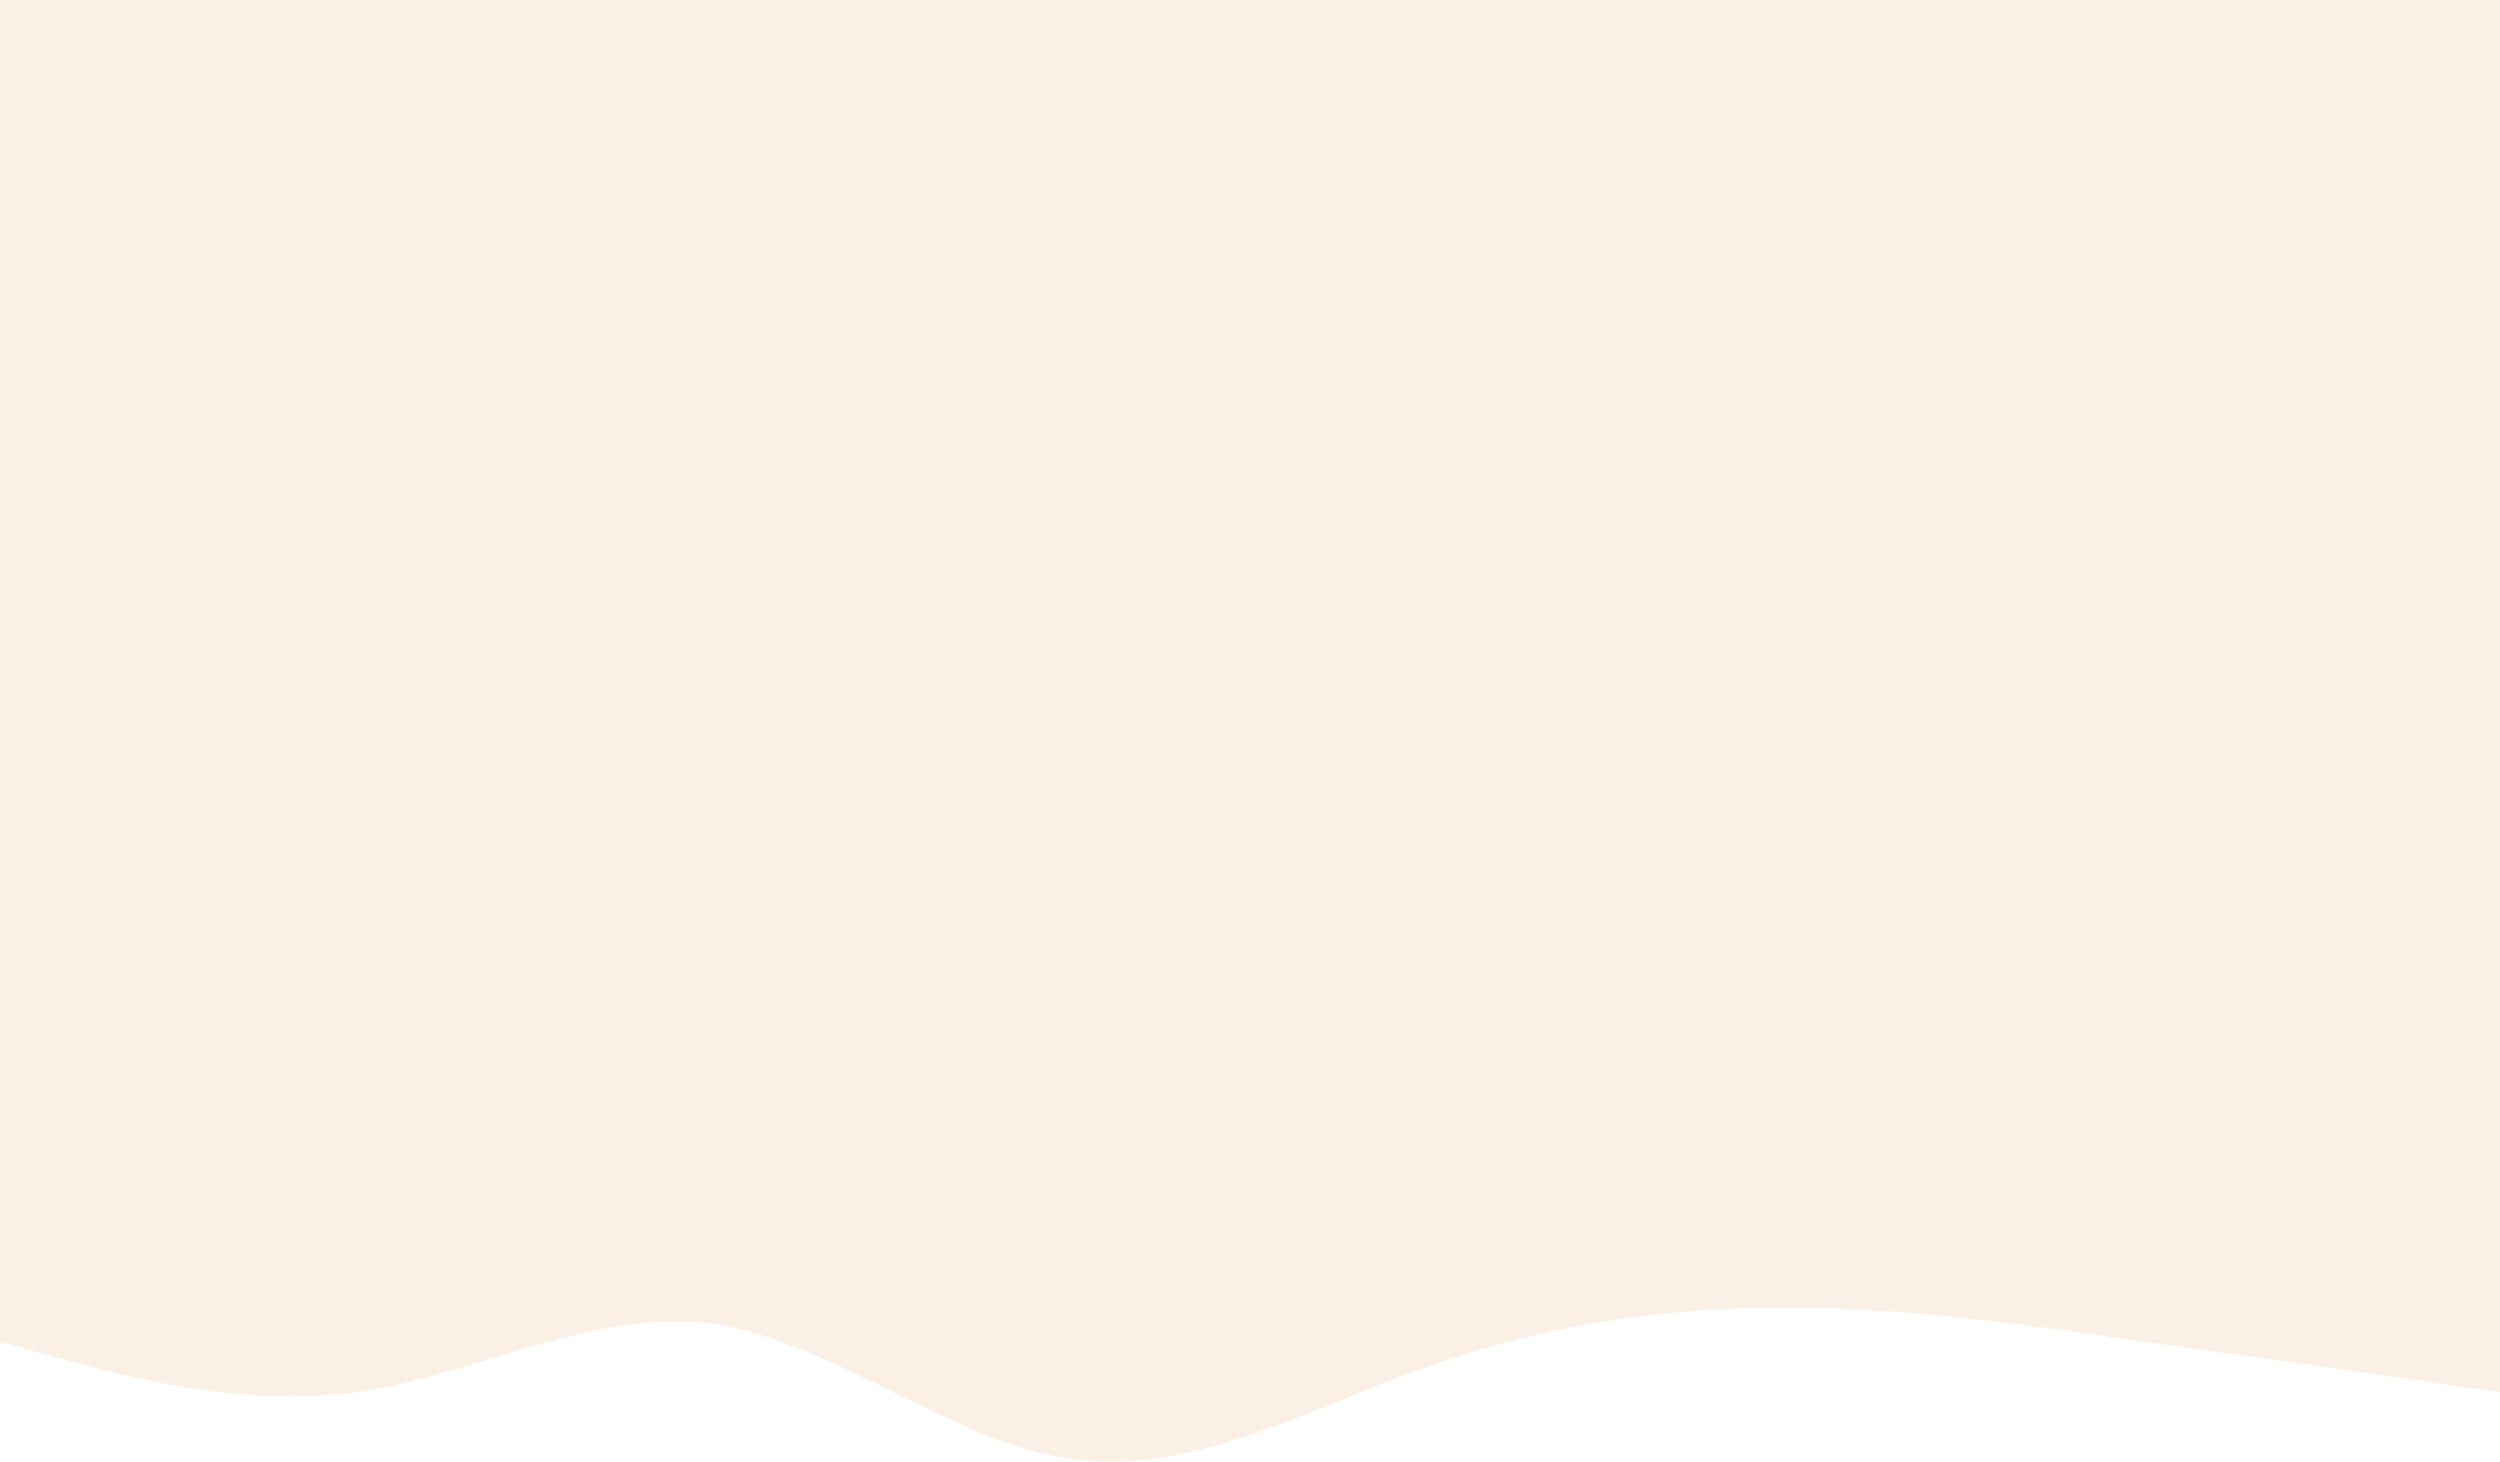
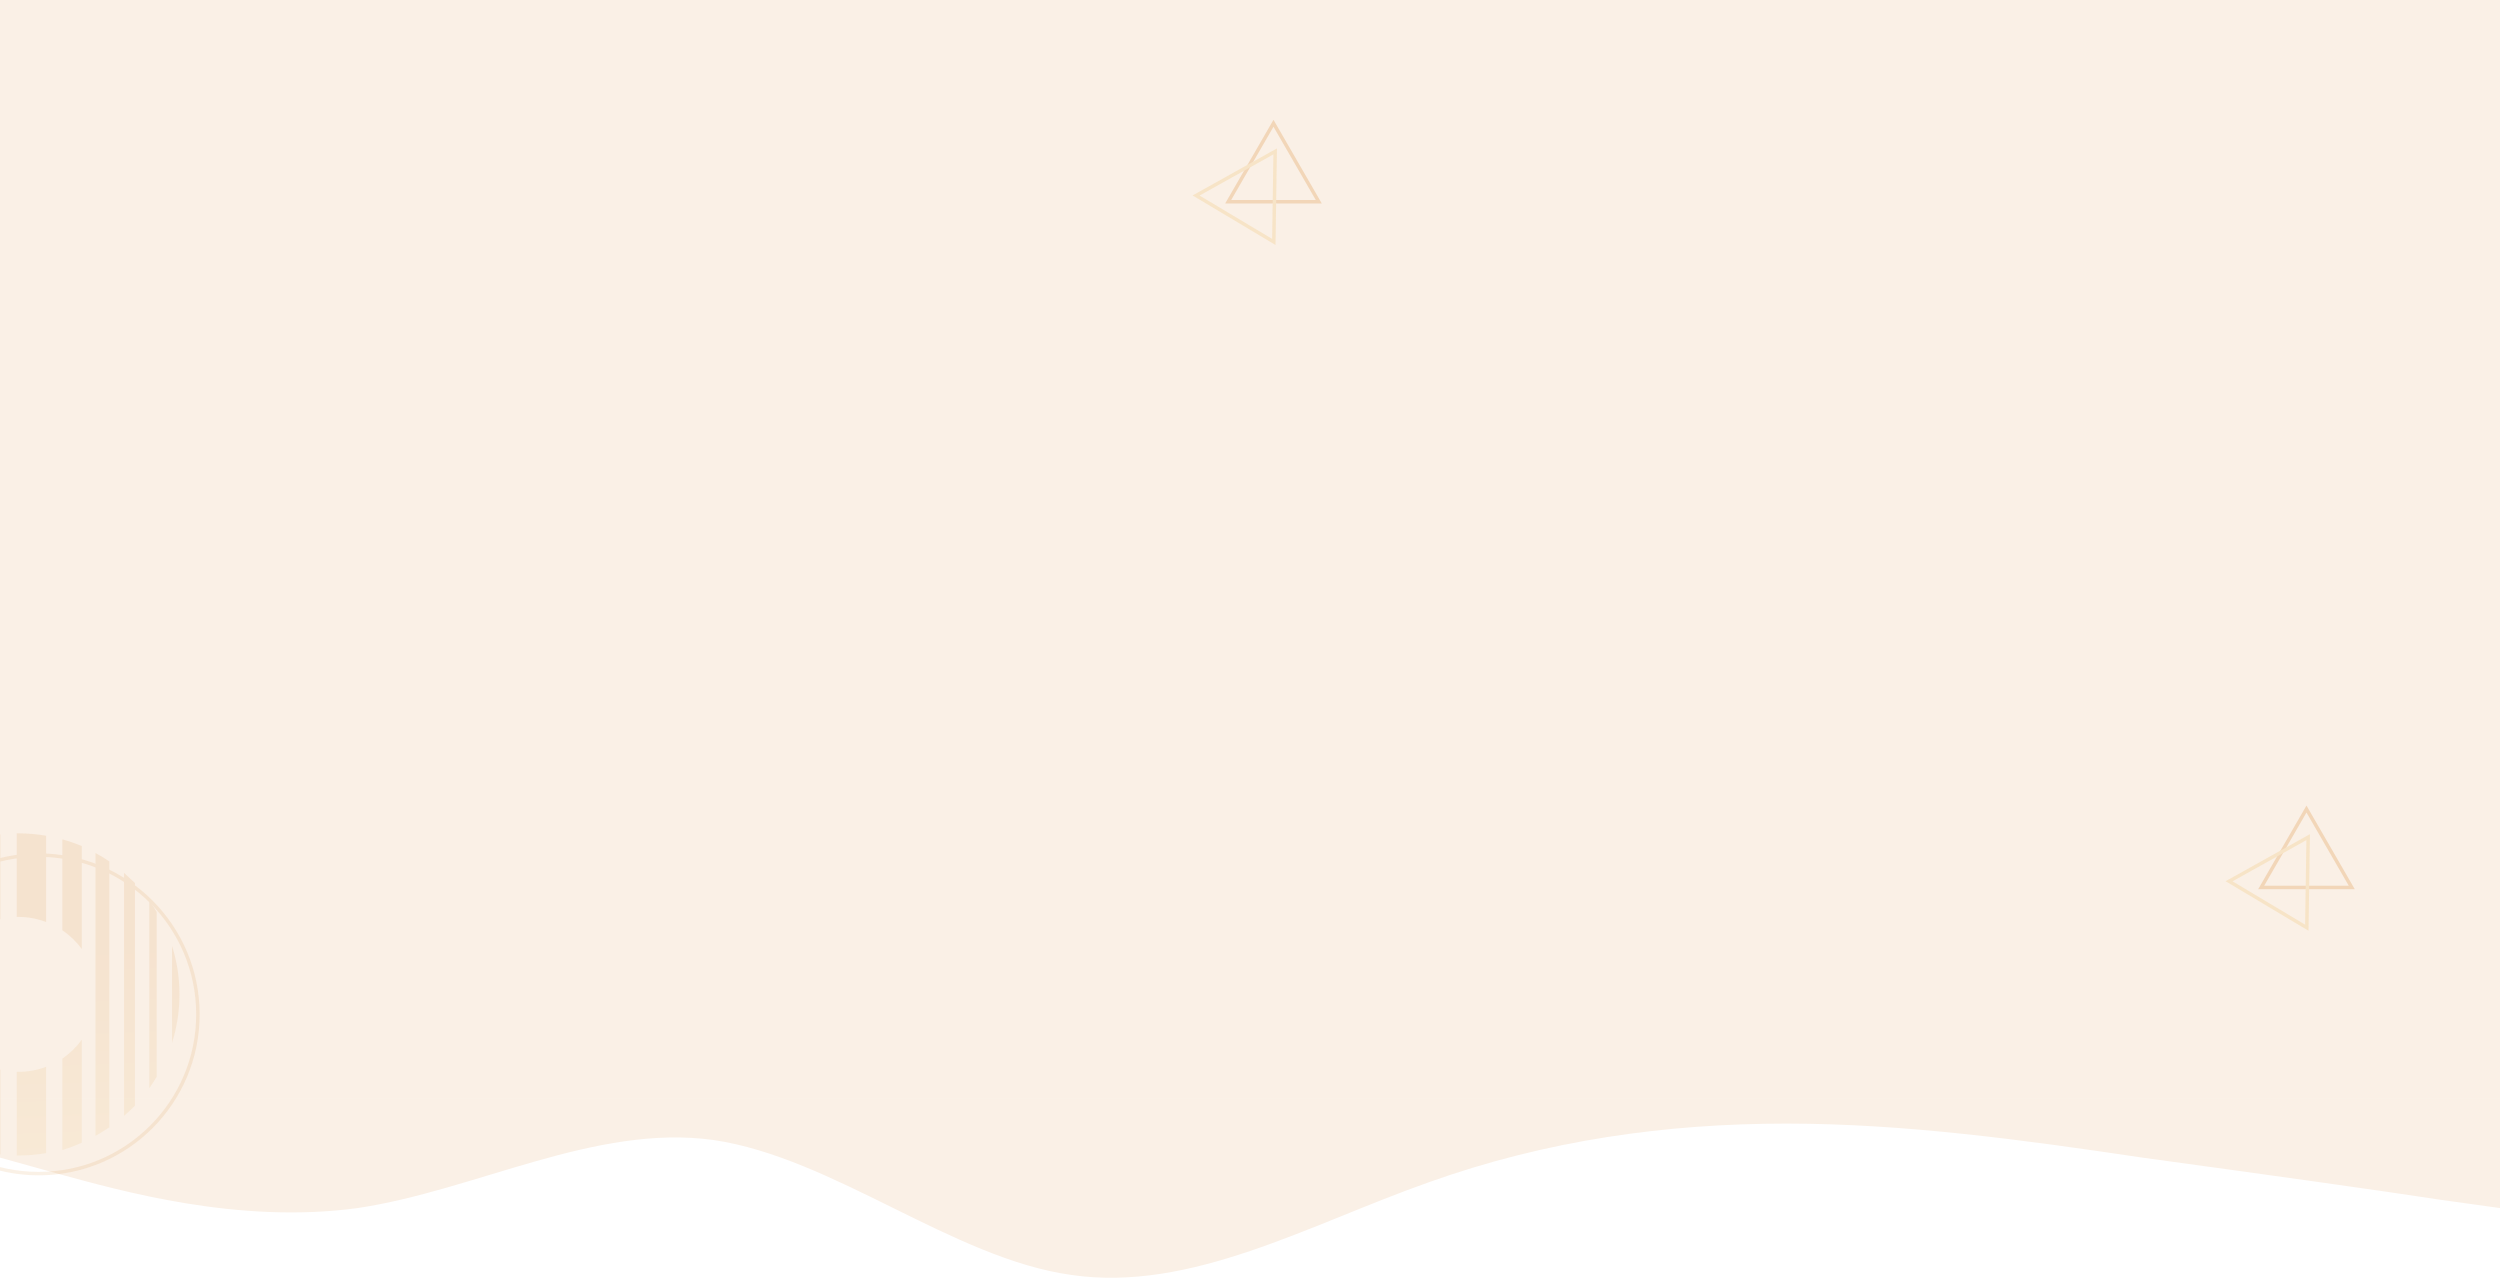
- <svg xmlns="http://www.w3.org/2000/svg" width="1440" height="842" viewBox="0 0 1440 842" fill="none">
-   <path fill-rule="evenodd" clip-rule="evenodd" d="M0 772.787L34 782.247C69 791.707 137 811.304 206 801.843C274 791.707 343 753.19 411 762.651C480 772.787 549 830.9 617 840.36C686 850.496 754 811.304 823 786.977C891 762.651 960 753.19 1029 753.19C1097 753.19 1166 762.651 1234 772.787C1303 782.247 1371 791.707 1406 797.113L1440 801.843V739H1406C1371 739 1303 739 1234 739C1166 739 1097 739 1029 739C960 739 891 739 823 739C754 739 686 739 617 739C549 739 480 739 411 739C343 739 274 739 206 739C137 739 69 739 34 739H0V772.787Z" fill="#FAF0E6" />
-   <rect width="1440" height="739" fill="#FAF0E6" />
+ <svg xmlns="http://www.w3.org/2000/svg" width="1440" height="736" viewBox="0 0 1440 736" fill="none">
+   <path fill-rule="evenodd" clip-rule="evenodd" d="M0 666.787L34 676.247C69 685.707 137 705.304 206 695.843C274 685.707 343 647.19 411 656.651C480 666.787 549 724.9 617 734.36C686 744.496 754 705.304 823 680.977C891 656.651 960 647.19 1029 647.19C1097 647.19 1166 656.651 1234 666.787C1303 676.247 1371 685.707 1406 691.113L1440 695.843V633H1406C1371 633 1303 633 1234 633C1166 633 1097 633 1029 633C960 633 891 633 823 633C754 633 686 633 617 633C549 633 480 633 411 633C343 633 274 633 206 633C137 633 69 633 34 633H0V666.787Z" fill="#FAF0E6" />
+   <rect width="1440" height="633" fill="#FAF0E6" />
+   <g opacity="0.1">
+     <circle cx="22.271" cy="584.271" r="91.728" stroke="#D16E01" stroke-width="2" />
+     <path d="M99.103 544.841V600.671C104.817 582.499 104.817 563.012 99.103 544.841Z" fill="url(#paint0_linear_2020_2709)" />
+     <path d="M10.631 617.369H9.623L9.623 665.575H10.631C15.975 665.562 21.308 665.098 26.574 664.188V614.471C21.482 616.405 16.078 617.387 10.631 617.369Z" fill="url(#paint1_linear_2020_2709)" />
+     <path d="M10.631 528.142C16.082 528.145 21.486 529.148 26.574 531.104V481.386C21.308 480.476 15.975 480.013 10.631 480H9.623L9.623 528.142H10.631Z" fill="url(#paint2_linear_2020_2709)" />
+     <path d="M47.117 487.309C43.459 485.803 39.713 484.519 35.9 483.466V535.83C40.245 538.758 44.041 542.427 47.117 546.668V487.309Z" fill="url(#paint3_linear_2020_2709)" />
+     <path d="M47.117 658.202V598.844C44.043 603.104 40.247 606.794 35.9 609.745V662.424C39.722 661.246 43.467 659.836 47.117 658.202Z" fill="url(#paint4_linear_2020_2709)" />
+     <path d="M62.997 649.317V496.194C60.427 494.421 57.755 492.801 54.994 491.342V568.597C54.994 569.983 54.994 571.37 54.994 572.756C54.994 574.142 54.994 575.591 54.994 576.978L54.994 654.232C57.742 652.729 60.413 651.088 62.997 649.317Z" fill="url(#paint5_linear_2020_2709)" />
+     <path d="M71.439 502.748V642.764C73.582 640.937 75.598 638.983 77.741 636.904V508.608C75.598 506.592 73.582 504.89 71.439 502.748Z" fill="url(#paint6_linear_2020_2709)" />
+     <path d="M90.281 620.205V525.307C88.958 523.038 87.508 520.833 85.996 518.69V626.822C87.508 624.616 88.958 622.474 90.281 620.205Z" fill="url(#paint7_linear_2020_2709)" />
+     <path d="M0.235 616.109C-9.527 613.799 -18.224 608.262 -24.448 600.394C-30.671 592.526 -34.057 582.788 -34.057 572.756C-34.057 562.724 -30.671 552.986 -24.448 545.118C-18.224 537.25 -9.527 531.713 0.235 529.403V480.63C-22.397 483.214 -43.286 494.035 -58.452 511.031C-73.618 528.027 -82 550.009 -82 572.787C-82 595.566 -73.618 617.548 -58.452 634.544C-43.286 651.54 -22.397 662.361 0.235 664.945V616.109Z" fill="#D16E01" />
+   </g>
+   <g opacity="0.2">
+     <path d="M707.44 116.187L733.529 71L759.618 116.187H707.44Z" stroke="#D06D01" stroke-width="2" />
+     <path d="M688.932 112.605L734.502 87.191L733.726 139.363L688.932 112.605Z" stroke="#ECB349" stroke-width="2" />
+   </g>
+   <g opacity="0.2">
+     <path d="M1302.44 511.187L1328.53 466L1354.62 511.187H1302.44Z" stroke="#D06D01" stroke-width="2" />
+     <path d="M1283.93 507.605L1329.5 482.191L1328.73 534.363L1283.93 507.605Z" stroke="#ECB349" stroke-width="2" />
+   </g>
+   <defs>
+     <linearGradient id="paint0_linear_2020_2709" x1="99.608" y1="541.627" x2="105.531" y2="701.177" gradientUnits="userSpaceOnUse">
+       <stop stop-color="#D06D00" />
+       <stop offset="1" stop-color="#F3C55B" />
+     </linearGradient>
+     <linearGradient id="paint1_linear_2020_2709" x1="14.538" y1="544.778" x2="20.524" y2="704.391" gradientUnits="userSpaceOnUse">
+       <stop stop-color="#D06D00" />
+       <stop offset="1" stop-color="#F3C55B" />
+     </linearGradient>
+     <linearGradient id="paint2_linear_2020_2709" x1="19.579" y1="544.589" x2="25.566" y2="704.202" gradientUnits="userSpaceOnUse">
+       <stop stop-color="#D06D00" />
+       <stop offset="1" stop-color="#F3C55B" />
+     </linearGradient>
+     <linearGradient id="paint3_linear_2020_2709" x1="42.391" y1="543.77" x2="48.377" y2="703.32" gradientUnits="userSpaceOnUse">
+       <stop stop-color="#D06D00" />
+       <stop offset="1" stop-color="#F3C55B" />
+     </linearGradient>
+     <linearGradient id="paint4_linear_2020_2709" x1="37.917" y1="543.896" x2="43.903" y2="703.509" gradientUnits="userSpaceOnUse">
+       <stop stop-color="#D06D00" />
+       <stop offset="1" stop-color="#F3C55B" />
+     </linearGradient>
+     <linearGradient id="paint5_linear_2020_2709" x1="57.83" y1="543.202" x2="63.753" y2="702.753" gradientUnits="userSpaceOnUse">
+       <stop stop-color="#D06D00" />
+       <stop offset="1" stop-color="#F3C55B" />
+     </linearGradient>
+     <linearGradient id="paint6_linear_2020_2709" x1="73.267" y1="542.635" x2="79.253" y2="702.186" gradientUnits="userSpaceOnUse">
+       <stop stop-color="#D06D00" />
+       <stop offset="1" stop-color="#F3C55B" />
+     </linearGradient>
+     <linearGradient id="paint7_linear_2020_2709" x1="86.878" y1="542.068" x2="92.865" y2="701.682" gradientUnits="userSpaceOnUse">
+       <stop stop-color="#D06D00" />
+       <stop offset="1" stop-color="#F3C55B" />
+     </linearGradient>
+   </defs>
</svg>
